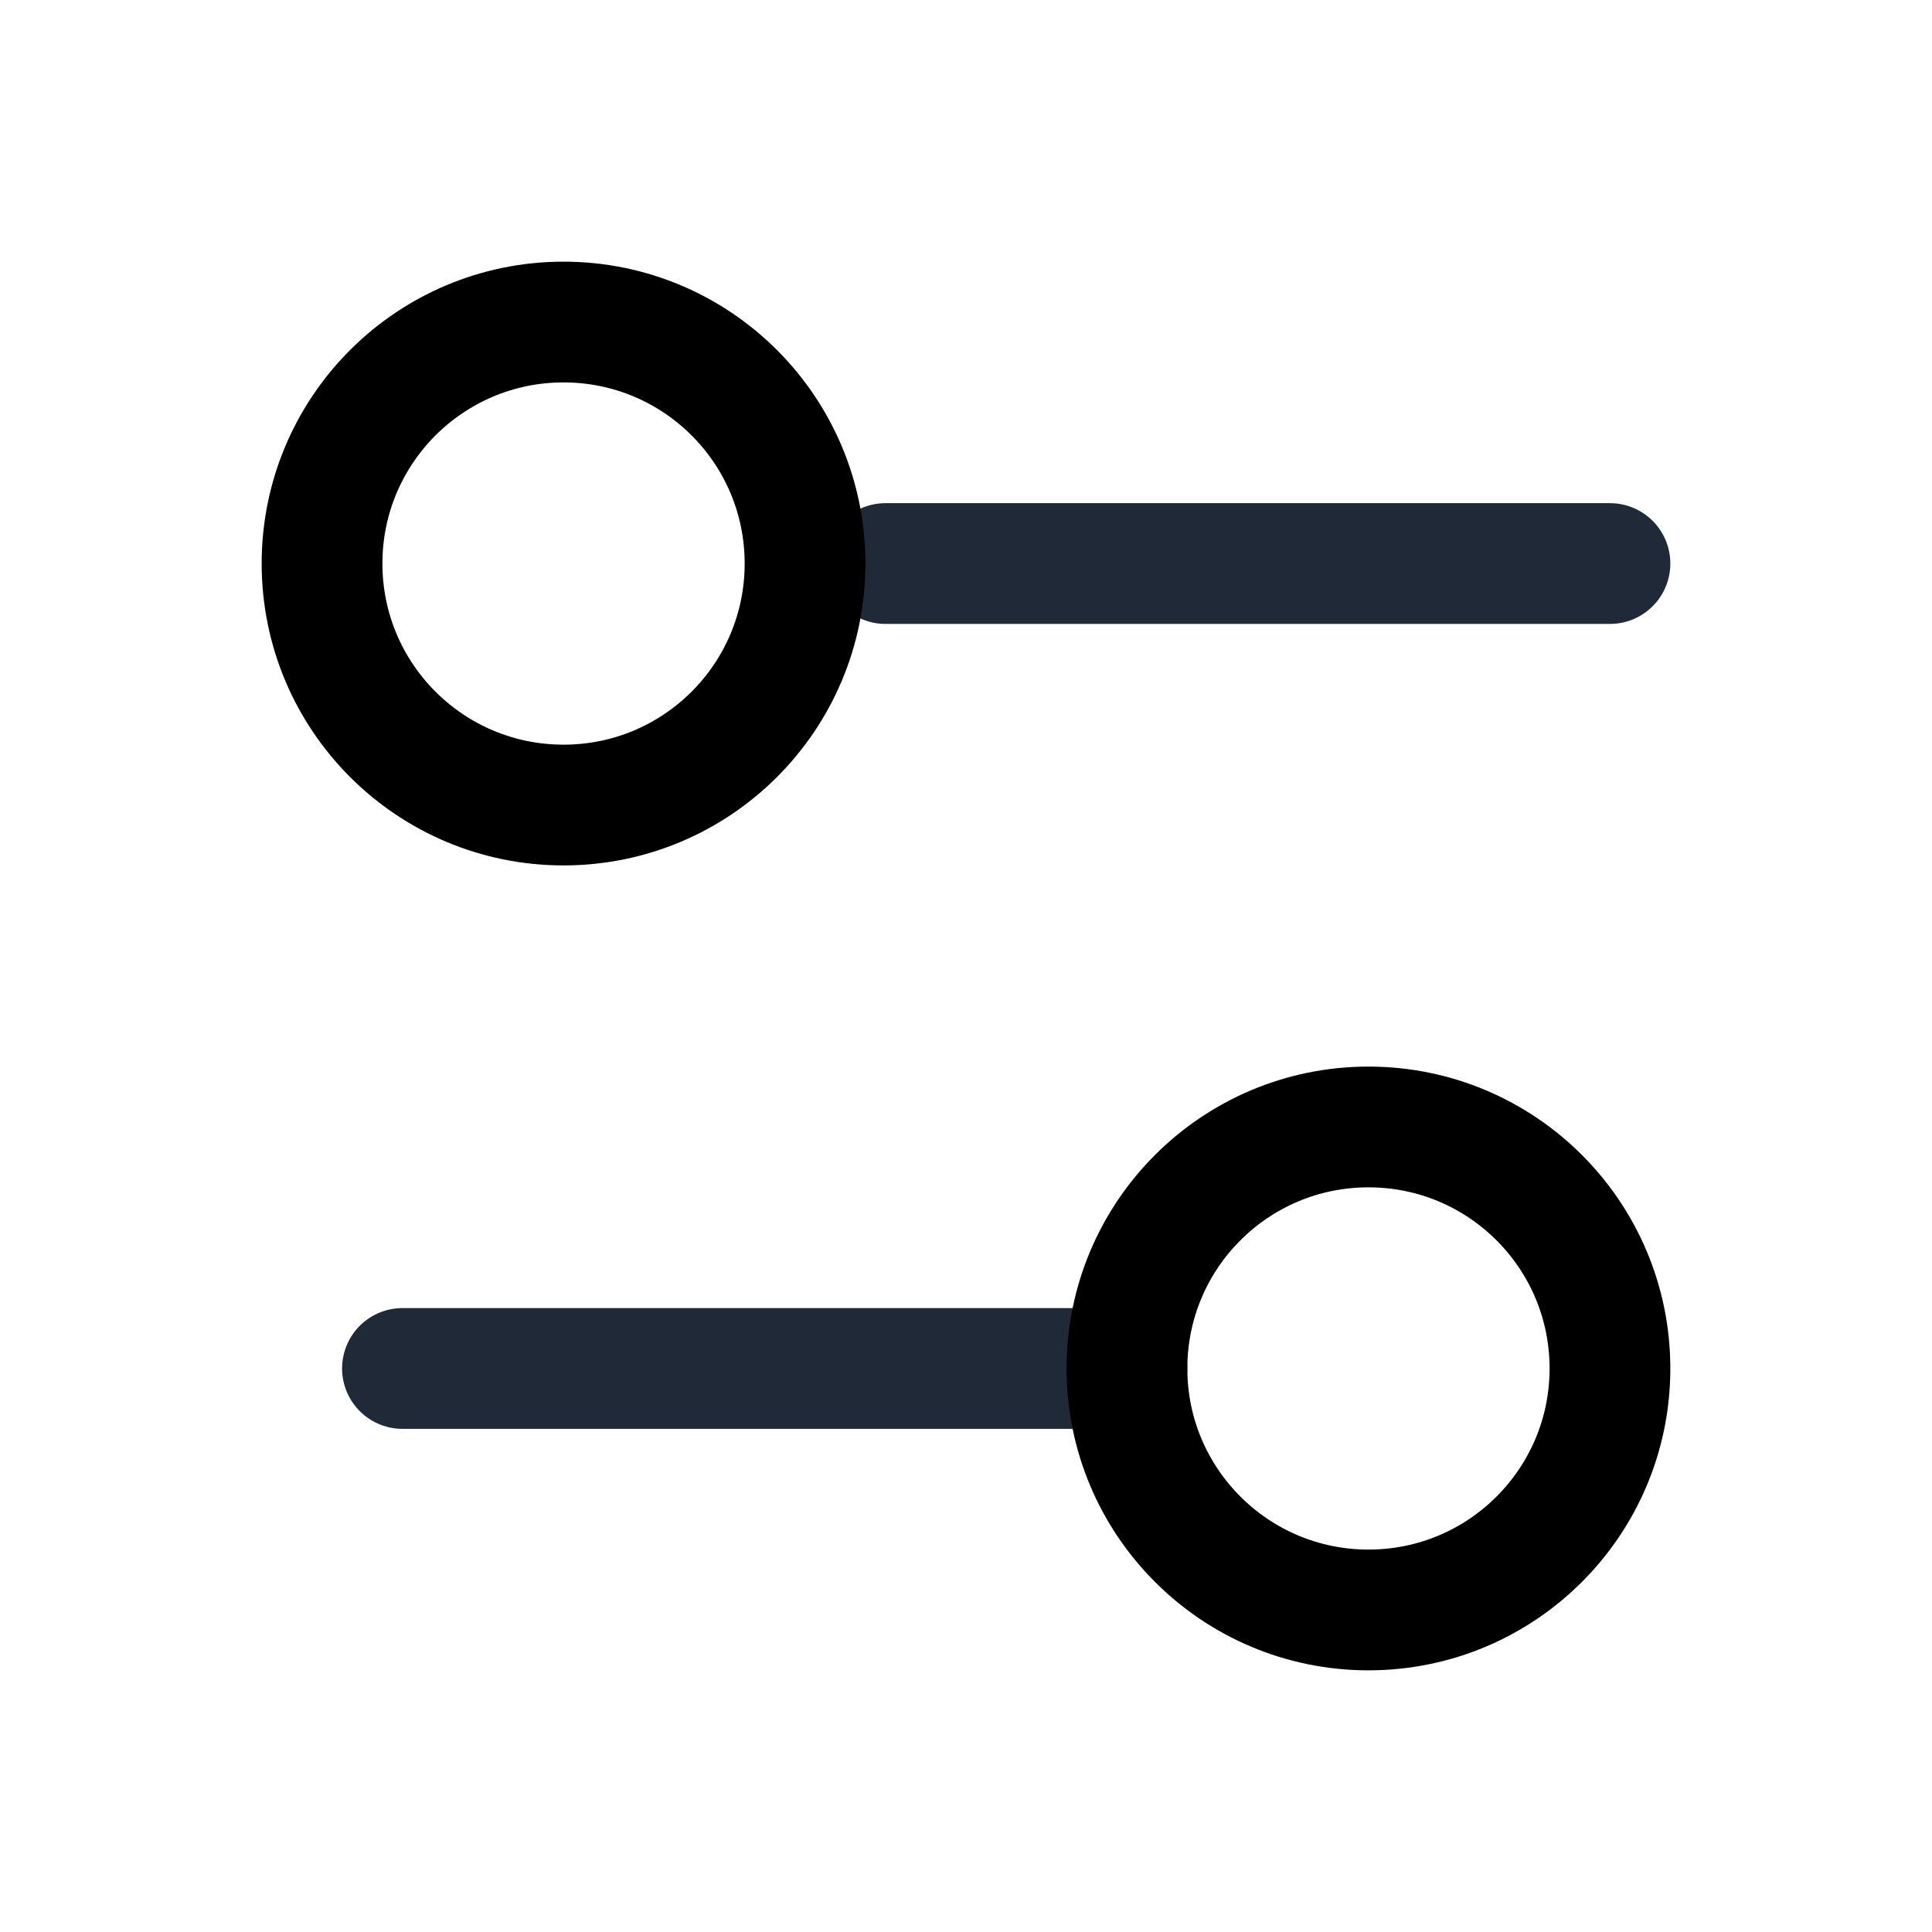
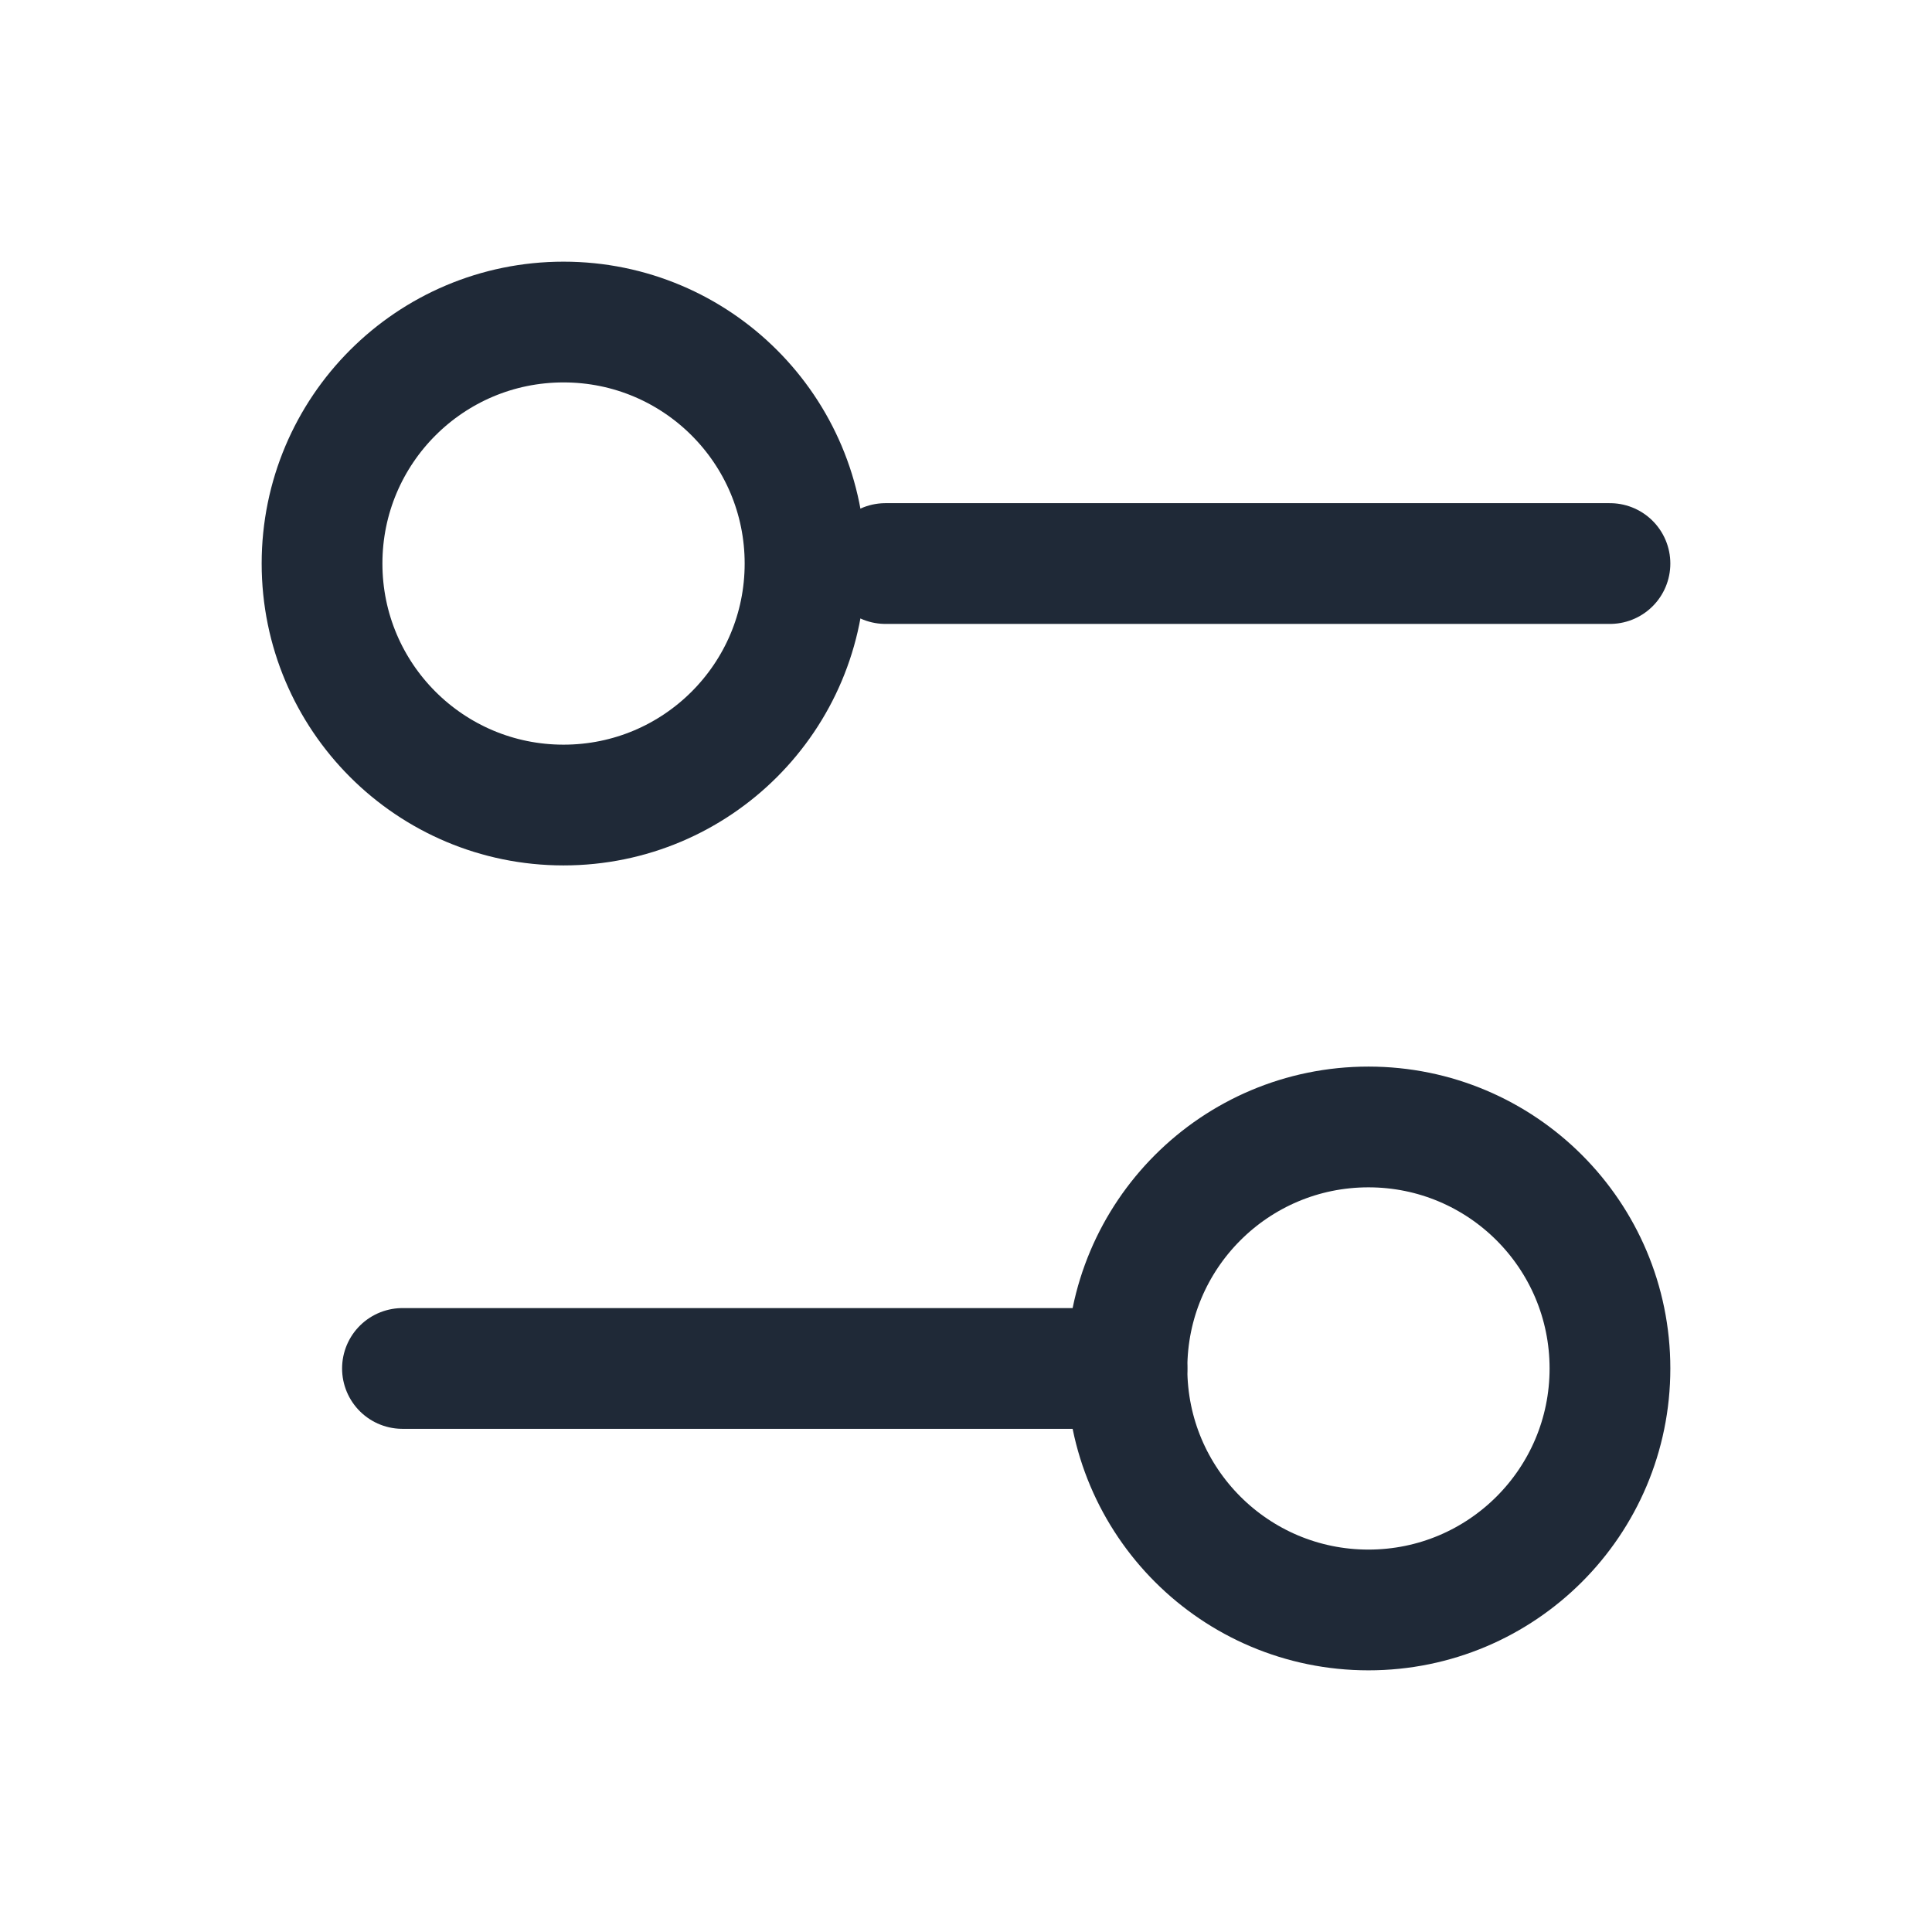
- <svg xmlns="http://www.w3.org/2000/svg" width="16" height="16" viewBox="0 0 16 16" fill="none">
-   <path d="M13.333 4.667H7.333" stroke="#1F2937" stroke-linecap="round" stroke-linejoin="round" />
-   <path d="M9.333 11.333H3.333" stroke="#1F2937" stroke-linecap="round" stroke-linejoin="round" />
-   <path d="M11.333 13.333C12.438 13.333 13.333 12.438 13.333 11.333C13.333 10.228 12.438 9.333 11.333 9.333C10.228 9.333 9.333 10.228 9.333 11.333C9.333 12.438 10.228 13.333 11.333 13.333Z" stroke="black" stroke-linecap="round" stroke-linejoin="round" />
-   <path d="M4.667 6.667C5.772 6.667 6.667 5.772 6.667 4.667C6.667 3.562 5.772 2.667 4.667 2.667C3.562 2.667 2.667 3.562 2.667 4.667C2.667 5.772 3.562 6.667 4.667 6.667Z" stroke="black" stroke-linecap="round" stroke-linejoin="round" />
+ <svg xmlns="http://www.w3.org/2000/svg" color="#1F2937" width="16" height="16" viewBox="0 0 16 16" fill="none">
+   <path d="M13.333 4.667H7.333" stroke="currentColor" stroke-linecap="round" stroke-linejoin="round" />
+   <path d="M9.333 11.333H3.333" stroke="currentColor" stroke-linecap="round" stroke-linejoin="round" />
+   <path d="M11.333 13.333C12.438 13.333 13.333 12.438 13.333 11.333C13.333 10.228 12.438 9.333 11.333 9.333C10.228 9.333 9.333 10.228 9.333 11.333C9.333 12.438 10.228 13.333 11.333 13.333Z" stroke="currentColor" stroke-linecap="round" stroke-linejoin="round" />
+   <path d="M4.667 6.667C5.772 6.667 6.667 5.772 6.667 4.667C6.667 3.562 5.772 2.667 4.667 2.667C3.562 2.667 2.667 3.562 2.667 4.667C2.667 5.772 3.562 6.667 4.667 6.667Z" stroke="currentColor" stroke-linecap="round" stroke-linejoin="round" />
</svg>
